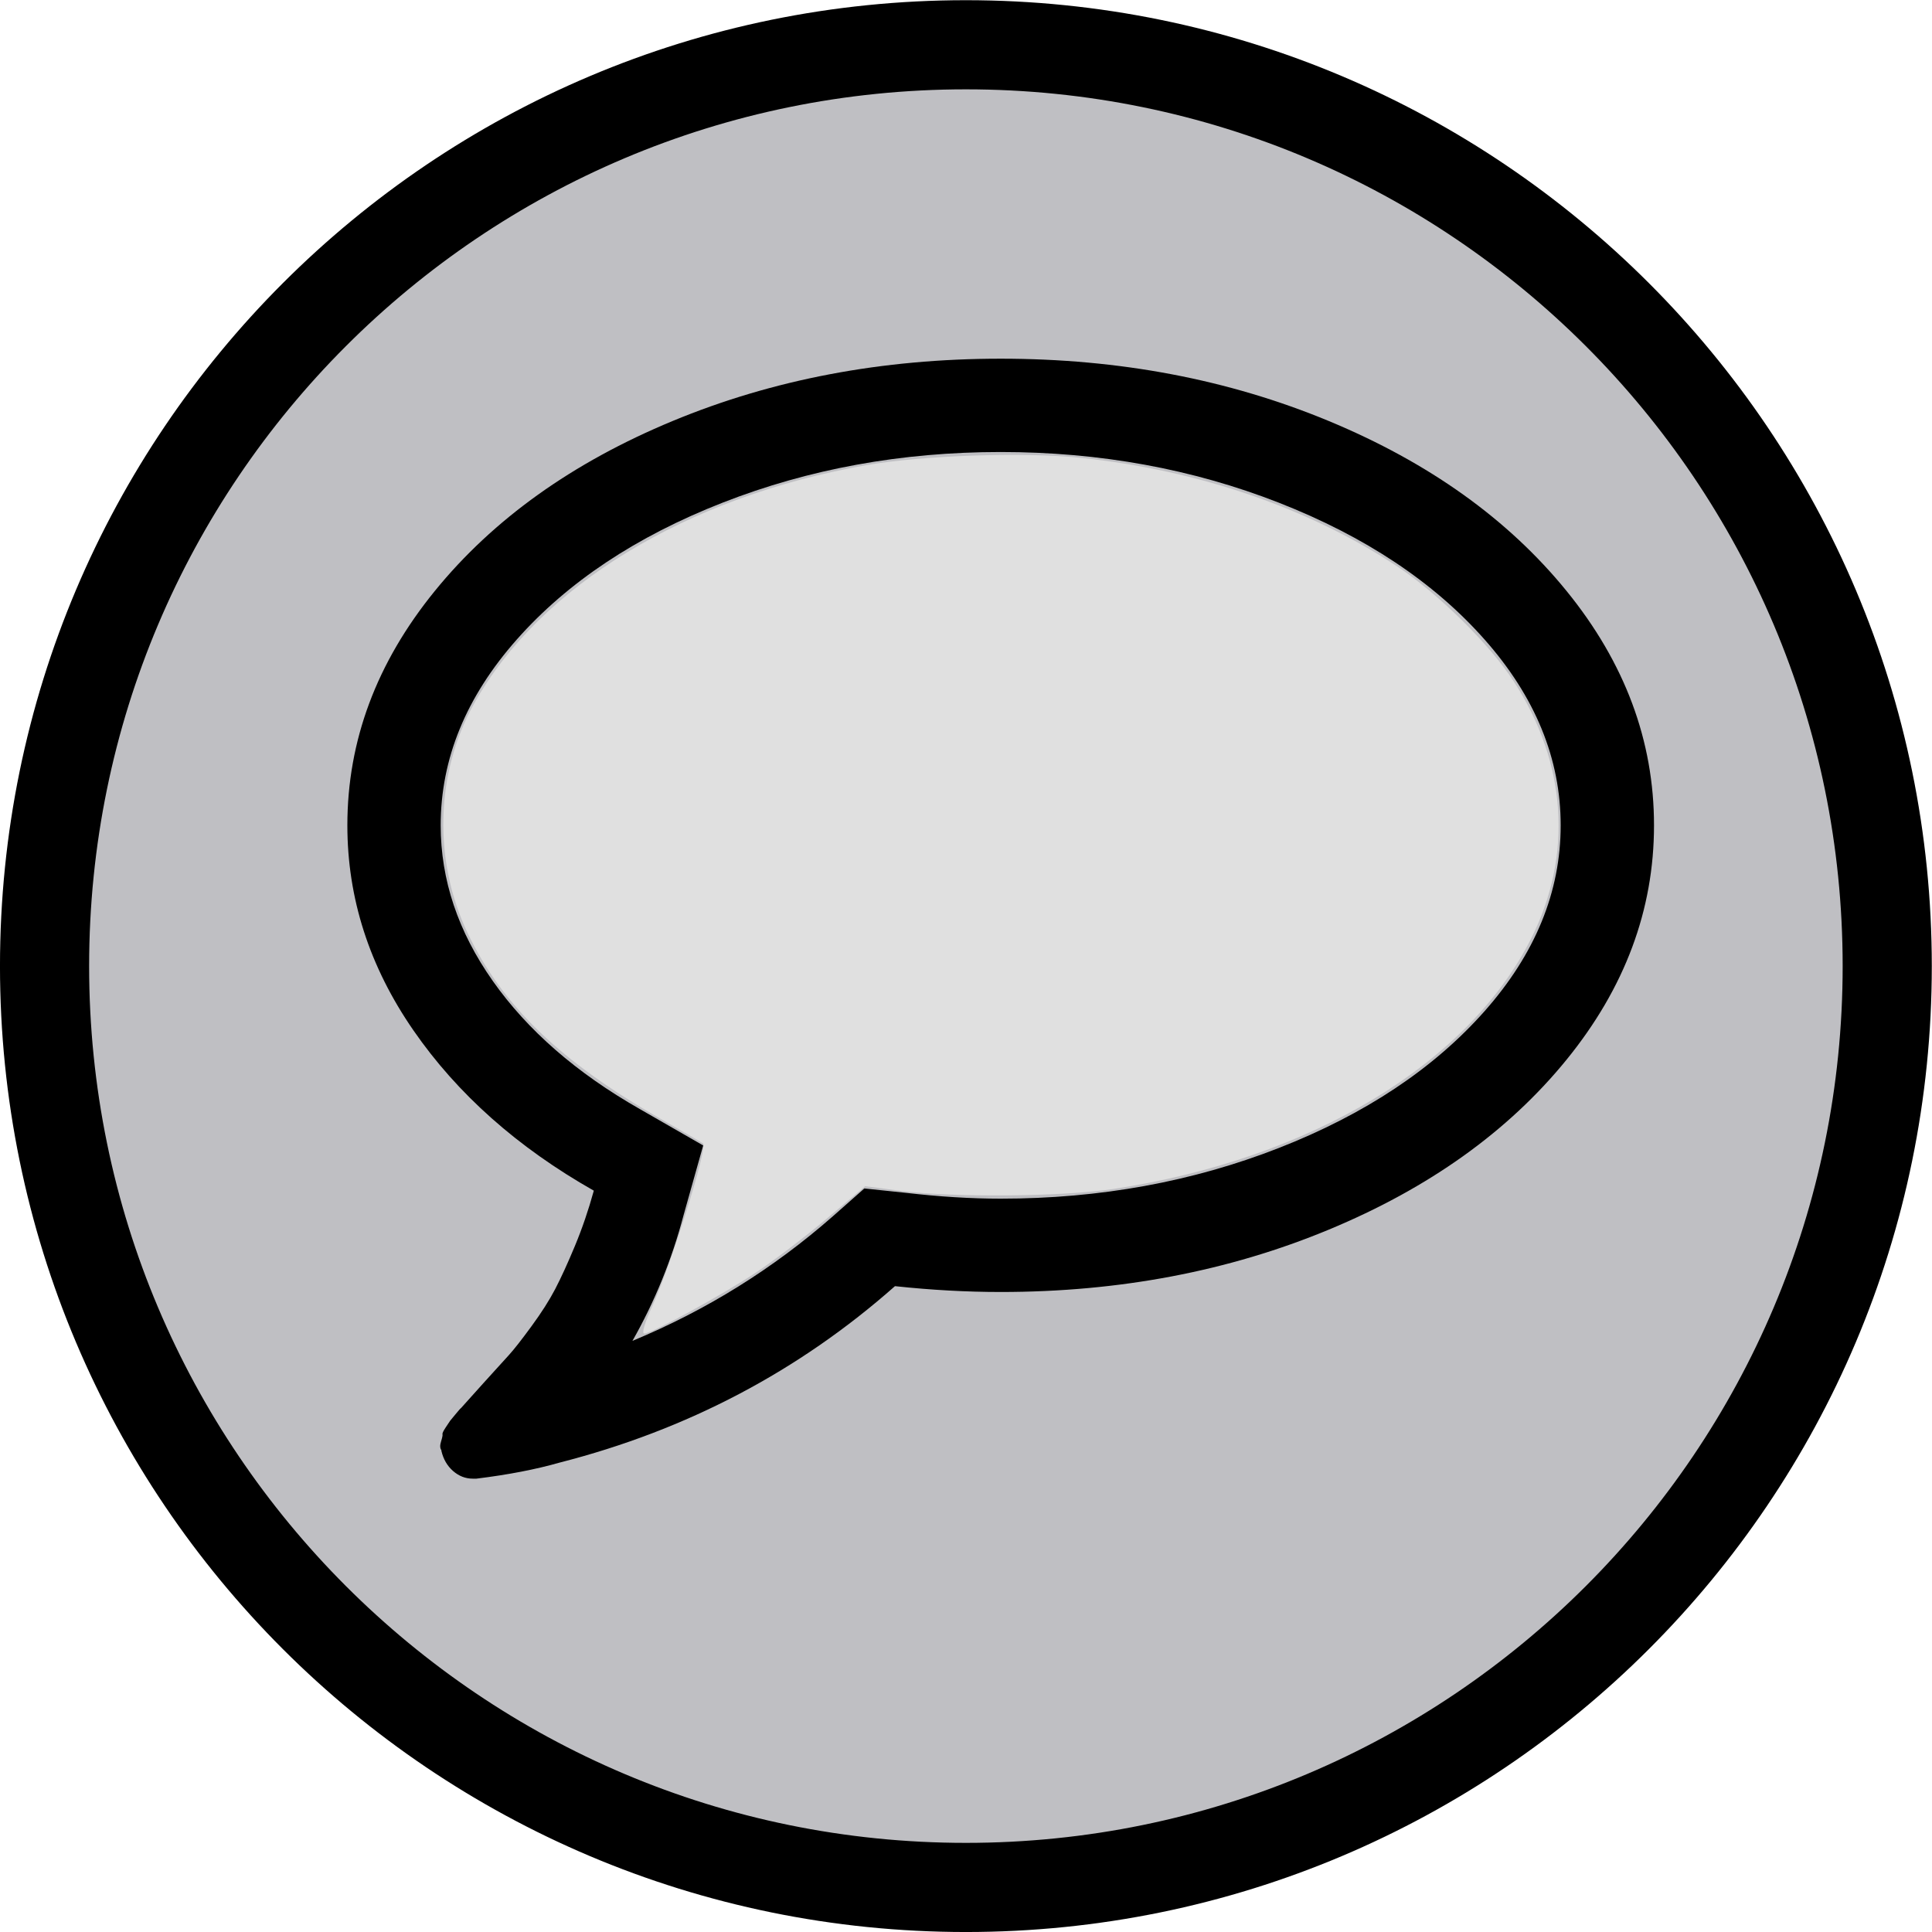
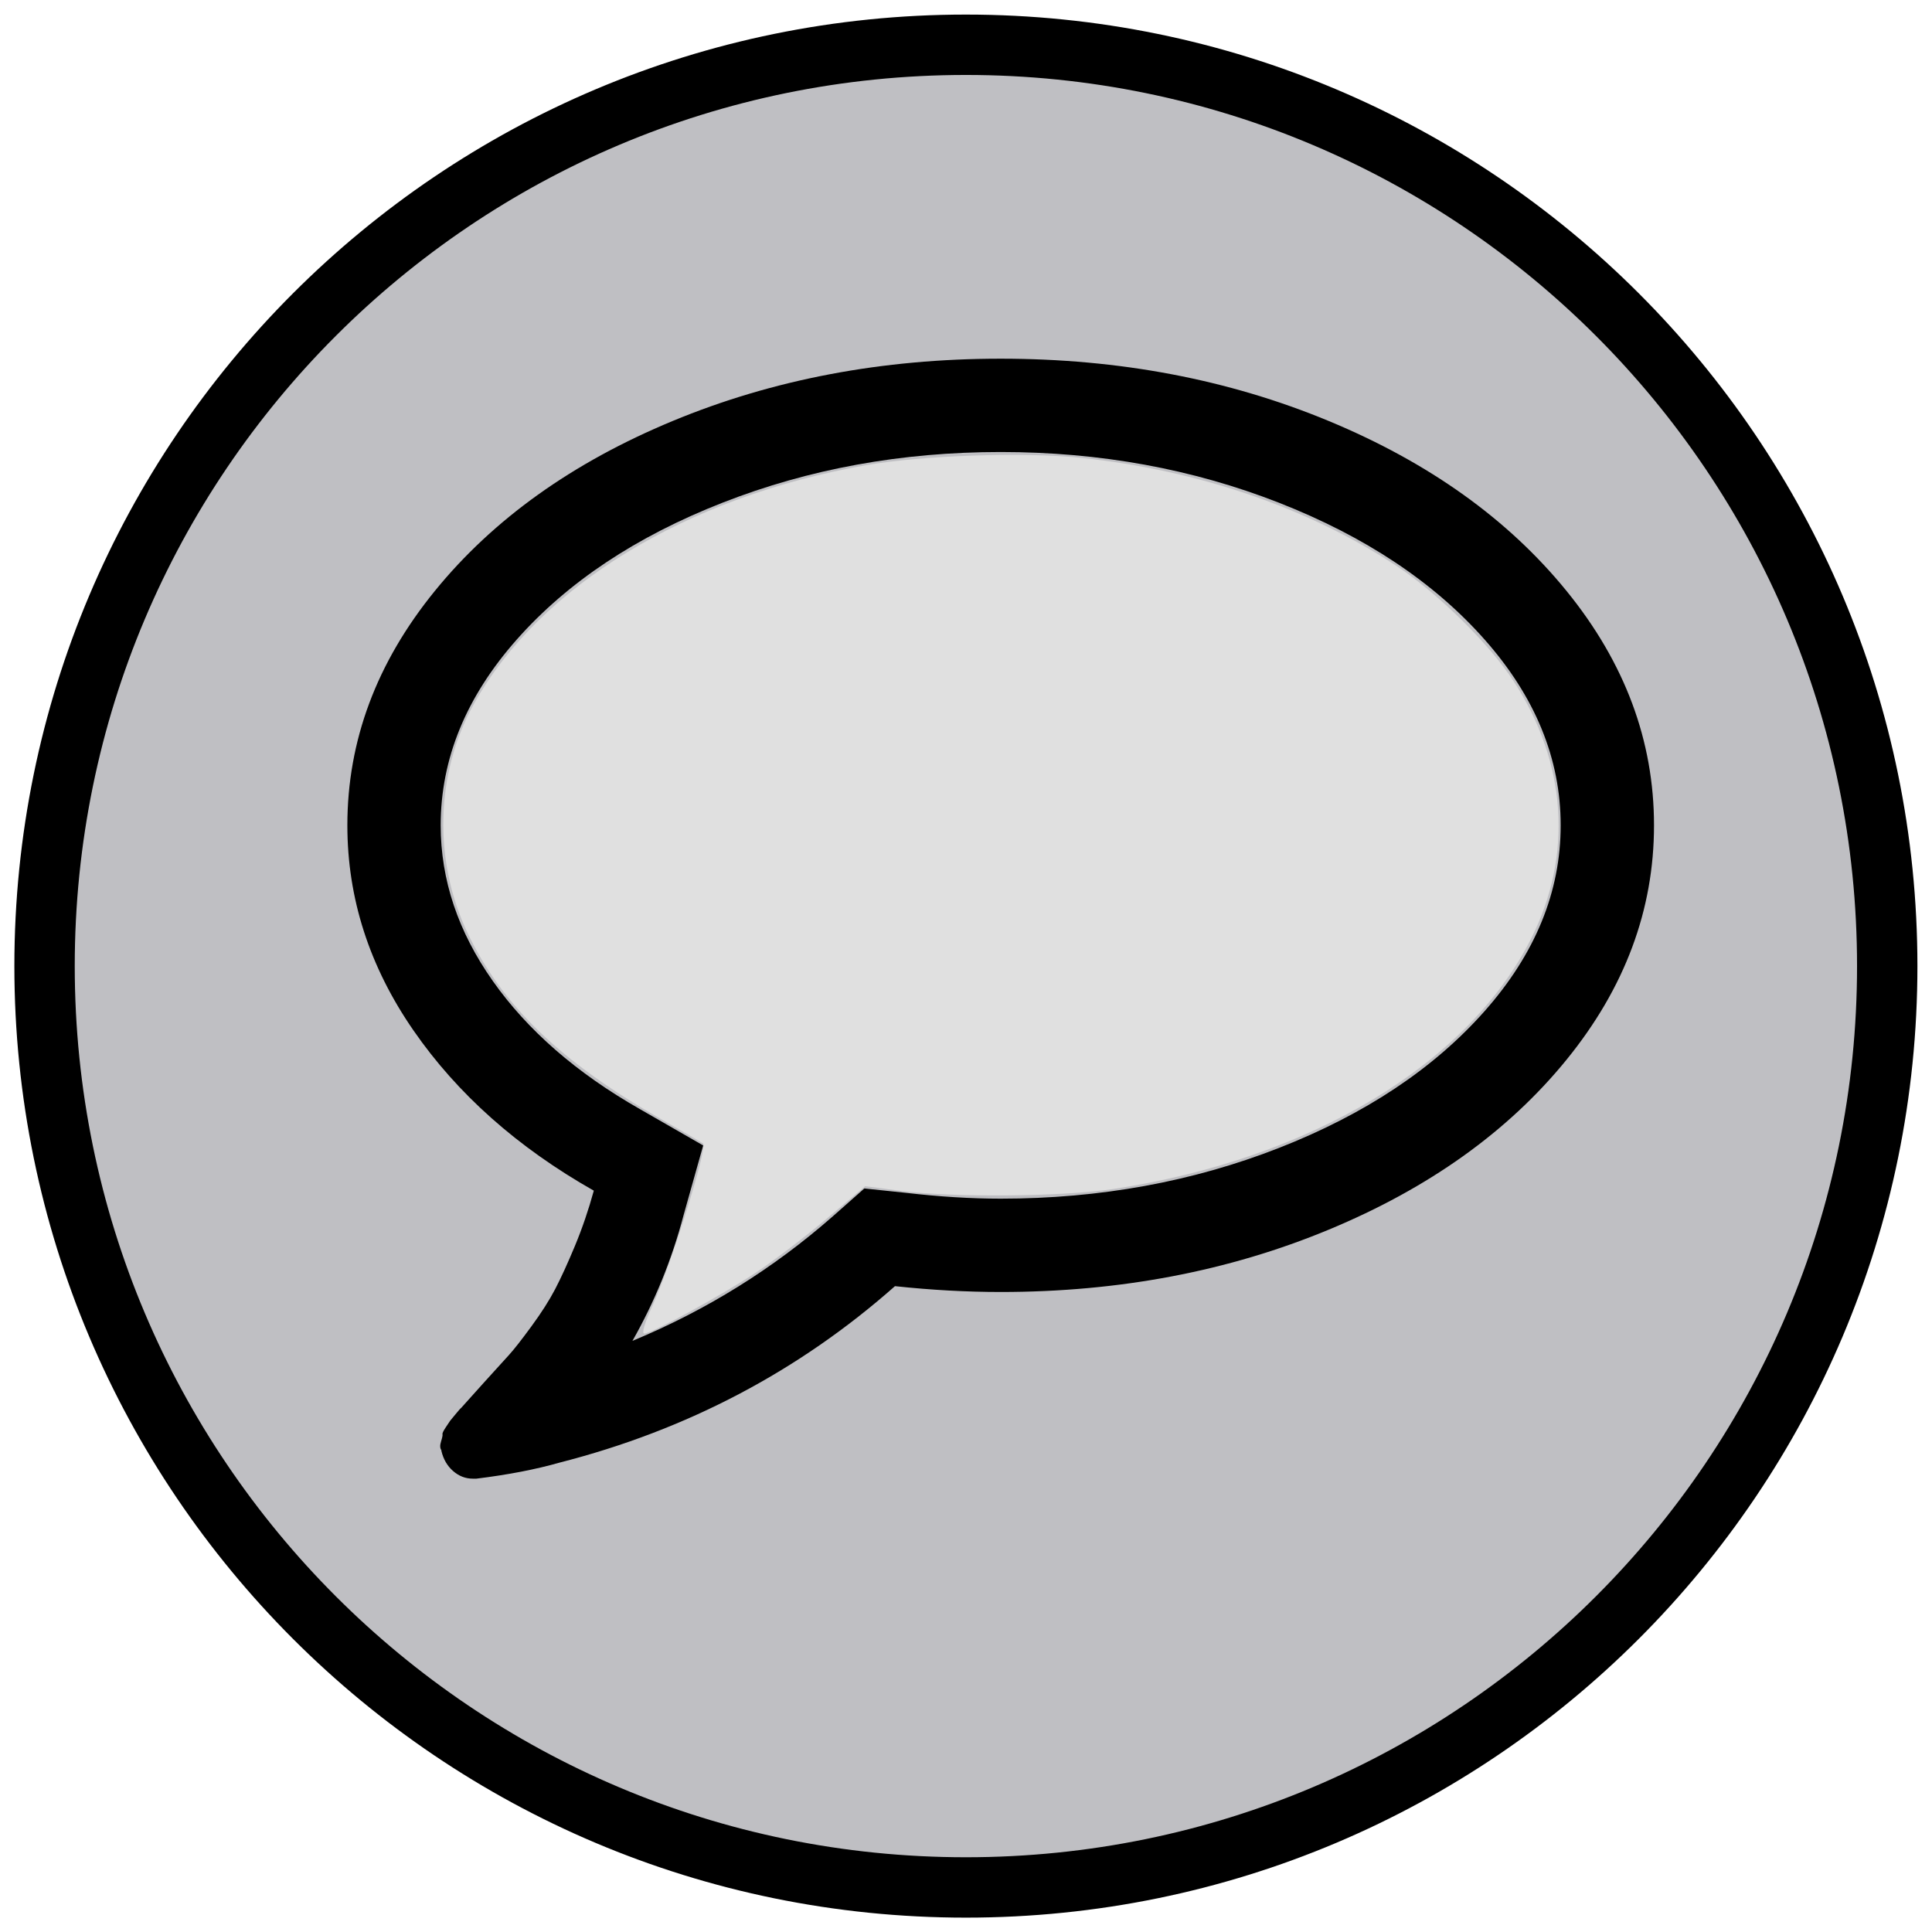
<svg xmlns="http://www.w3.org/2000/svg" xmlns:ns1="http://www.openswatchbook.org/uri/2009/osb" version="1.1" width="64" height="64" viewBox="0 0 64 64" id="svg2">
  <defs id="defs10">
    <linearGradient id="linearGradient5597" ns1:paint="solid">
      <stop style="stop-color:#000000;stop-opacity:1;" offset="0" id="stop5599" />
    </linearGradient>
  </defs>
  <g transform="matrix(0.1056677,0,0,0.1056677,36.35204,21.8072)" id="g3451" />
  <g transform="matrix(0.1056677,0,0,0.1056677,36.35204,21.8072)" id="g3453" />
  <g transform="matrix(0.1056677,0,0,0.1056677,36.35204,21.8072)" id="g3455" />
  <g transform="matrix(0.1056677,0,0,0.1056677,36.35204,21.8072)" id="g3457" />
  <g transform="matrix(0.1056677,0,0,0.1056677,36.35204,21.8072)" id="g3459" />
  <g transform="matrix(0.1056677,0,0,0.1056677,36.35204,21.8072)" id="g3461" />
  <g transform="matrix(0.1056677,0,0,0.1056677,36.35204,21.8072)" id="g3463" />
  <g transform="matrix(0.1056677,0,0,0.1056677,36.35204,21.8072)" id="g3465" />
  <g transform="matrix(0.1056677,0,0,0.1056677,36.35204,21.8072)" id="g3467" />
  <g transform="matrix(0.1056677,0,0,0.1056677,36.35204,21.8072)" id="g3469" />
  <g transform="matrix(0.1056677,0,0,0.1056677,36.35204,21.8072)" id="g3471" />
  <g transform="matrix(0.1056677,0,0,0.1056677,36.35204,21.8072)" id="g3473" />
  <g transform="matrix(0.1056677,0,0,0.1056677,36.35204,21.8072)" id="g3475" />
  <g transform="matrix(0.1056677,0,0,0.1056677,36.35204,21.8072)" id="g3477" />
  <g transform="matrix(0.1056677,0,0,0.1056677,36.35204,21.8072)" id="g3479" />
  <g id="layer3" style="display:inline">
-     <path style="display:inline;opacity:1;fill:#bbbbbf;fill-opacity:0.941;fill-rule:evenodd;stroke:#000000;stroke-width:2.953;stroke-linejoin:miter;stroke-miterlimit:4;stroke-dasharray:none;stroke-opacity:1" d="M 31.998,1.483 C 15.141,1.482 1.476,15.147 1.476,32.003 c 0,16.857 13.665,30.522 30.521,30.521 16.856,0 30.52,-13.665 30.52,-30.521 C 62.517,15.147 48.853,1.483 31.998,1.483 Z" id="circle4187" />
+     <path style="display:inline;opacity:1;fill:#bbbbbf;fill-opacity:0.941;fill-rule:evenodd;stroke:#000000;stroke-width:2;stroke-linejoin:miter;stroke-miterlimit:4;stroke-dasharray:none;stroke-opacity:1" d="M 31.998,1.483 C 15.141,1.482 1.476,15.147 1.476,32.003 c 0,16.857 13.665,30.522 30.521,30.521 16.856,0 30.52,-13.665 30.52,-30.521 C 62.517,15.147 48.853,1.483 31.998,1.483 Z" id="circle4187" />
  </g>
  <g id="layer1">
-     <g style="display:inline" id="g4209" transform="matrix(0.0846019,0,0,0.0846019,11.50678,8.789862)">
-       <g id="g4169">
-         <path id="path4171" d="M 477.364,127.481 C 454.525,99.409 423.5,77.233 384.292,60.959 345.084,44.685 302.256,36.549 255.813,36.549 c -46.442,0 -89.269,8.136 -128.478,24.41 C 88.126,77.233 57.102,99.405 34.261,127.481 11.419,155.555 0,186.15 0,219.269 c 0,28.549 8.61,55.299 25.837,80.232 17.227,24.934 40.778,45.874 70.664,62.813 -2.096,7.611 -4.57,14.842 -7.426,21.7 -2.855,6.851 -5.424,12.467 -7.708,16.847 -2.286,4.374 -5.376,9.23 -9.281,14.555 -3.899,5.332 -6.849,9.093 -8.848,11.283 -1.997,2.19 -5.28,5.801 -9.851,10.848 -4.565,5.041 -7.517,8.33 -8.848,9.853 -0.193,0.097 -0.953,0.948 -2.285,2.574 -1.331,1.615 -1.999,2.419 -1.999,2.419 l -1.713,2.57 c -0.953,1.42 -1.381,2.327 -1.287,2.703 0.096,0.384 -0.094,1.335 -0.57,2.854 -0.477,1.526 -0.428,2.669 0.142,3.429 l 0,0.287 c 0.762,3.234 2.283,5.853 4.567,7.851 2.284,1.992 4.858,2.991 7.71,2.991 l 1.429,0 c 12.375,-1.526 23.223,-3.613 32.548,-6.279 49.87,-12.751 93.649,-35.782 131.334,-69.094 14.274,1.523 28.074,2.283 41.396,2.283 46.442,0 89.271,-8.135 128.479,-24.414 39.208,-16.276 70.233,-38.444 93.072,-66.517 22.843,-28.072 34.263,-58.67 34.263,-91.789 10e-4,-33.114 -11.418,-63.713 -34.261,-91.787 z m -32.12,164.594 c -19.896,22.456 -46.733,40.303 -80.517,53.529 -33.784,13.223 -70.093,19.842 -108.921,19.842 -11.609,0 -23.98,-0.76 -37.113,-2.286 l -16.274,-1.708 -12.277,10.852 c -23.408,20.558 -49.582,36.829 -78.513,48.821 8.754,-15.414 15.416,-31.785 19.986,-49.102 l 7.708,-27.412 -24.838,-14.27 C 89.741,316.248 70.567,299.548 56.955,280.227 43.345,260.912 36.543,240.589 36.543,219.273 c 0,-26.077 9.945,-50.343 29.834,-72.803 19.895,-22.458 46.729,-40.303 80.515,-53.531 33.786,-13.229 70.089,-19.849 108.92,-19.849 38.828,0 75.13,6.617 108.914,19.845 33.783,13.229 60.62,31.073 80.517,53.531 19.89,22.46 29.834,46.727 29.834,72.802 0,26.075 -9.944,50.347 -29.833,72.807 z" />
+     <g style="display:inline;stroke-width:236.401;stroke-miterlimit:4;stroke-dasharray:none;fill:#000000;fill-opacity:1" id="g4209" transform="matrix(0.0846019,0,0,0.0846019,11.50678,8.789862)">
+       <g id="g4169" style="stroke-width:236.401;stroke-miterlimit:4;stroke-dasharray:none;fill:#000000;fill-opacity:1">
+         <path id="path4171" d="M 477.364,127.481 C 454.525,99.409 423.5,77.233 384.292,60.959 345.084,44.685 302.256,36.549 255.813,36.549 c -46.442,0 -89.269,8.136 -128.478,24.41 C 88.126,77.233 57.102,99.405 34.261,127.481 11.419,155.555 0,186.15 0,219.269 c 0,28.549 8.61,55.299 25.837,80.232 17.227,24.934 40.778,45.874 70.664,62.813 -2.096,7.611 -4.57,14.842 -7.426,21.7 -2.855,6.851 -5.424,12.467 -7.708,16.847 -2.286,4.374 -5.376,9.23 -9.281,14.555 -3.899,5.332 -6.849,9.093 -8.848,11.283 -1.997,2.19 -5.28,5.801 -9.851,10.848 -4.565,5.041 -7.517,8.33 -8.848,9.853 -0.193,0.097 -0.953,0.948 -2.285,2.574 -1.331,1.615 -1.999,2.419 -1.999,2.419 l -1.713,2.57 c -0.953,1.42 -1.381,2.327 -1.287,2.703 0.096,0.384 -0.094,1.335 -0.57,2.854 -0.477,1.526 -0.428,2.669 0.142,3.429 l 0,0.287 c 0.762,3.234 2.283,5.853 4.567,7.851 2.284,1.992 4.858,2.991 7.71,2.991 l 1.429,0 c 12.375,-1.526 23.223,-3.613 32.548,-6.279 49.87,-12.751 93.649,-35.782 131.334,-69.094 14.274,1.523 28.074,2.283 41.396,2.283 46.442,0 89.271,-8.135 128.479,-24.414 39.208,-16.276 70.233,-38.444 93.072,-66.517 22.843,-28.072 34.263,-58.67 34.263,-91.789 10e-4,-33.114 -11.418,-63.713 -34.261,-91.787 z m -32.12,164.594 c -19.896,22.456 -46.733,40.303 -80.517,53.529 -33.784,13.223 -70.093,19.842 -108.921,19.842 -11.609,0 -23.98,-0.76 -37.113,-2.286 l -16.274,-1.708 -12.277,10.852 c -23.408,20.558 -49.582,36.829 -78.513,48.821 8.754,-15.414 15.416,-31.785 19.986,-49.102 l 7.708,-27.412 -24.838,-14.27 C 89.741,316.248 70.567,299.548 56.955,280.227 43.345,260.912 36.543,240.589 36.543,219.273 c 0,-26.077 9.945,-50.343 29.834,-72.803 19.895,-22.458 46.729,-40.303 80.515,-53.531 33.786,-13.229 70.089,-19.849 108.92,-19.849 38.828,0 75.13,6.617 108.914,19.845 33.783,13.229 60.62,31.073 80.517,53.531 19.89,22.46 29.834,46.727 29.834,72.802 0,26.075 -9.944,50.347 -29.833,72.807 z" style="stroke-width:236.401;stroke-miterlimit:4;stroke-dasharray:none;fill:#000000;fill-opacity:1" />
      </g>
-       <g id="g4173" />
-       <g id="g4175" />
-       <g id="g4177" />
-       <g id="g4179" />
-       <g id="g4181" />
-       <g id="g4183" />
-       <g id="g4185" />
-       <g id="g4187" />
-       <g id="g4189" />
-       <g id="g4191" />
-       <g id="g4193" />
-       <g id="g4195" />
-       <g id="g4197" />
-       <g id="g4199" />
-       <g id="g4201" />
+       <g id="g4173" style="stroke-width:236.401;stroke-miterlimit:4;stroke-dasharray:none;fill:#000000;fill-opacity:1" />
+       <g id="g4175" style="stroke-width:236.401;stroke-miterlimit:4;stroke-dasharray:none;fill:#000000;fill-opacity:1" />
+       <g id="g4177" style="stroke-width:236.401;stroke-miterlimit:4;stroke-dasharray:none;fill:#000000;fill-opacity:1" />
+       <g id="g4179" style="stroke-width:236.401;stroke-miterlimit:4;stroke-dasharray:none;fill:#000000;fill-opacity:1" />
+       <g id="g4181" style="stroke-width:236.401;stroke-miterlimit:4;stroke-dasharray:none;fill:#000000;fill-opacity:1" />
+       <g id="g4183" style="stroke-width:236.401;stroke-miterlimit:4;stroke-dasharray:none;fill:#000000;fill-opacity:1" />
+       <g id="g4185" style="stroke-width:236.401;stroke-miterlimit:4;stroke-dasharray:none;fill:#000000;fill-opacity:1" />
+       <g id="g4187" style="stroke-width:236.401;stroke-miterlimit:4;stroke-dasharray:none;fill:#000000;fill-opacity:1" />
+       <g id="g4189" style="stroke-width:236.401;stroke-miterlimit:4;stroke-dasharray:none;fill:#000000;fill-opacity:1" />
+       <g id="g4191" style="stroke-width:236.401;stroke-miterlimit:4;stroke-dasharray:none;fill:#000000;fill-opacity:1" />
+       <g id="g4193" style="stroke-width:236.401;stroke-miterlimit:4;stroke-dasharray:none;fill:#000000;fill-opacity:1" />
+       <g id="g4195" style="stroke-width:236.401;stroke-miterlimit:4;stroke-dasharray:none;fill:#000000;fill-opacity:1" />
+       <g id="g4197" style="stroke-width:236.401;stroke-miterlimit:4;stroke-dasharray:none;fill:#000000;fill-opacity:1" />
+       <g id="g4199" style="stroke-width:236.401;stroke-miterlimit:4;stroke-dasharray:none;fill:#000000;fill-opacity:1" />
+       <g id="g4201" style="stroke-width:236.401;stroke-miterlimit:4;stroke-dasharray:none;fill:#000000;fill-opacity:1" />
    </g>
    <path style="opacity:1;fill:#e0e0e0;fill-opacity:1;fill-rule:evenodd;stroke:none;stroke-width:0.375;stroke-linecap:round;stroke-linejoin:round;stroke-miterlimit:4;stroke-dasharray:none;stroke-opacity:1" d="m 21.606,43.271 c 0.629,-1.38 1.841,-5.257 1.685,-5.391 -0.027,-0.024 -0.668,-0.396 -1.425,-0.827 -3.295,-1.879 -5.217,-3.727 -6.363,-6.117 -1.16,-2.42 -1.082,-5.329 0.204,-7.633 2.168,-3.886 7.031,-6.844 12.972,-7.891 1.86,-0.328 5.231,-0.443 7.133,-0.245 3.89,0.407 7.575,1.673 10.483,3.603 1.362,0.904 3.051,2.571 3.849,3.799 1.76,2.708 1.966,5.765 0.575,8.527 -2.097,4.164 -7.297,7.286 -13.802,8.286 -1.701,0.262 -5.335,0.295 -7.091,0.065 l -1.165,-0.152 -1.262,1.065 c -0.694,0.586 -1.745,1.387 -2.335,1.78 -1.127,0.751 -3.467,2.03 -3.722,2.035 -0.091,0.002 0.013,-0.353 0.264,-0.904 z" id="path4247" />
  </g>
  <g id="g5832" transform="matrix(0.07511764,0,0,0.07511764,84.7657,-7.407895)" />
  <g id="g5834" transform="matrix(0.07511764,0,0,0.07511764,84.7657,-7.407895)" />
  <g id="g5836" transform="matrix(0.07511764,0,0,0.07511764,84.7657,-7.407895)" />
  <g id="g5838" transform="matrix(0.07511764,0,0,0.07511764,84.7657,-7.407895)" />
  <g id="g5840" transform="matrix(0.07511764,0,0,0.07511764,84.7657,-7.407895)" />
  <g id="g5842" transform="matrix(0.07511764,0,0,0.07511764,84.7657,-7.407895)" />
  <g id="g5844" transform="matrix(0.07511764,0,0,0.07511764,84.7657,-7.407895)" />
  <g id="g5846" transform="matrix(0.07511764,0,0,0.07511764,84.7657,-7.407895)" />
  <g id="g5848" transform="matrix(0.07511764,0,0,0.07511764,84.7657,-7.407895)" />
  <g id="g5850" transform="matrix(0.07511764,0,0,0.07511764,84.7657,-7.407895)" />
  <g id="g5852" transform="matrix(0.07511764,0,0,0.07511764,84.7657,-7.407895)" />
  <g id="g5854" transform="matrix(0.07511764,0,0,0.07511764,84.7657,-7.407895)" />
  <g id="g5856" transform="matrix(0.07511764,0,0,0.07511764,84.7657,-7.407895)" />
  <g id="g5858" transform="matrix(0.07511764,0,0,0.07511764,84.7657,-7.407895)" />
  <g id="g5860" transform="matrix(0.07511764,0,0,0.07511764,84.7657,-7.407895)" />
</svg>
